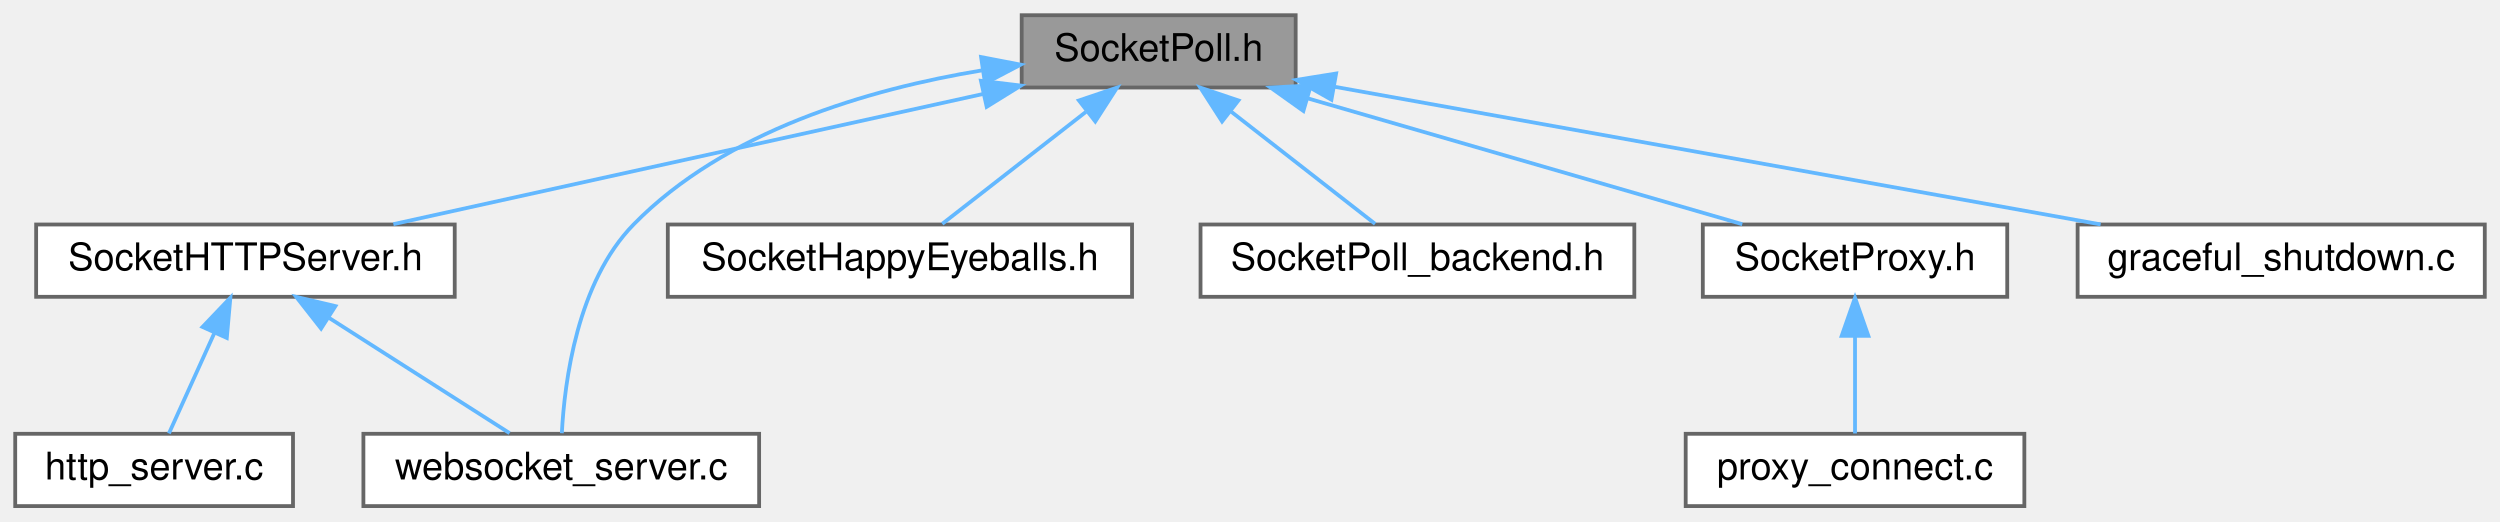
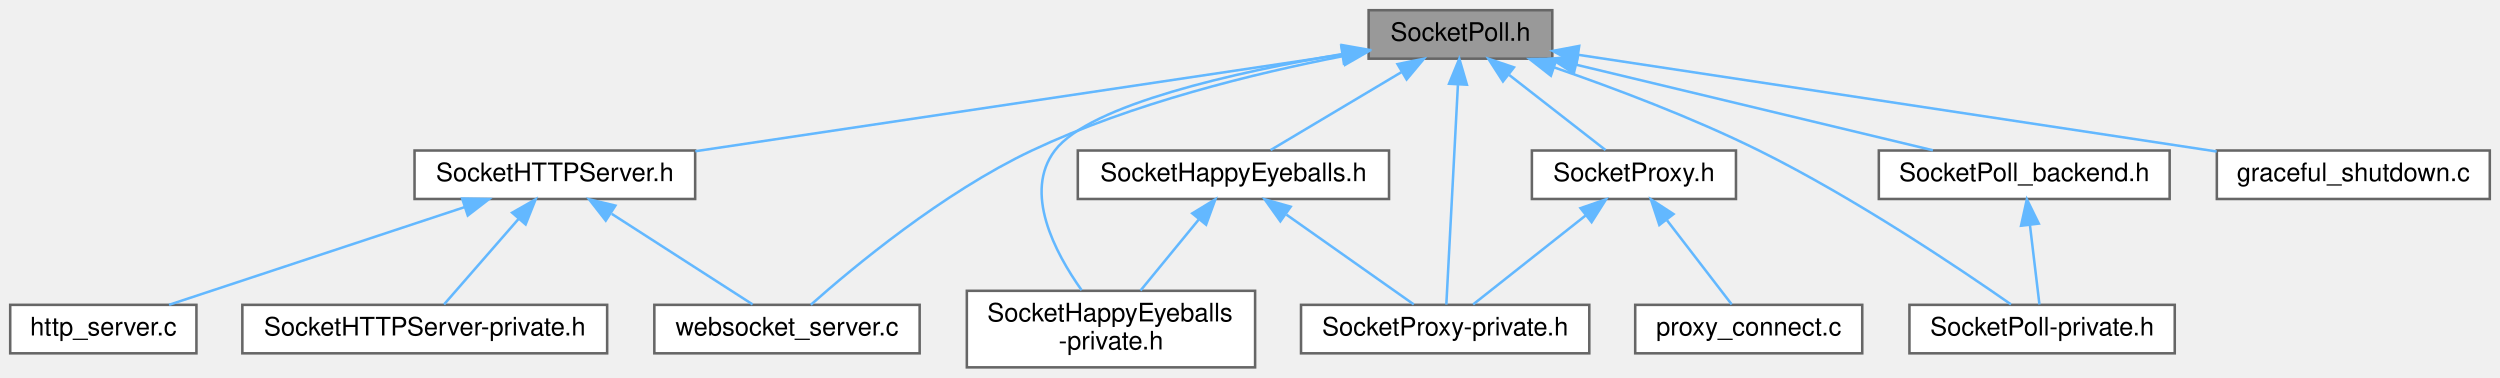
- <svg xmlns="http://www.w3.org/2000/svg" xmlns:xlink="http://www.w3.org/1999/xlink" width="657pt" height="137pt" viewBox="0.00 0.00 657.00 137.00">
-   <g id="graph0" class="graph" transform="scale(1 1) rotate(0) translate(4 133)">
+ <svg xmlns="http://www.w3.org/2000/svg" xmlns:xlink="http://www.w3.org/1999/xlink" width="980pt" height="148pt" viewBox="0.00 0.00 980.00 148.00">
+   <g id="graph0" class="graph" transform="scale(1 1) rotate(0) translate(4 144)">
    <g id="Node000001" class="node">
      <g id="a_Node000001">
        <a xlink:title="Cross-platform high-level interface for monitoring multiple sockets for I/O events.">
-           <polygon fill="#999999" stroke="#666666" points="336.5,-129 264.5,-129 264.5,-110 336.5,-110 336.5,-129" />
-           <text text-anchor="middle" x="300.5" y="-117" font-family="Helvetica,sans-Serif" font-size="10.00">SocketPoll.h</text>
+           <polygon fill="#999999" stroke="#666666" points="604.5,-140 532.5,-140 532.5,-121 604.5,-121 604.5,-140" />
+           <text text-anchor="middle" x="568.5" y="-128" font-family="Helvetica,sans-Serif" font-size="10.00">SocketPoll.h</text>
        </a>
      </g>
    </g>
    <g id="Node000002" class="node">
      <g id="a_Node000002">
        <a xlink:href="SocketHTTPServer_8h.html" target="_top" xlink:title="High-level HTTP server supporting HTTP/1.1 and HTTP/2 protocols.">
-           <polygon fill="white" stroke="#666666" points="115.5,-74 5.5,-74 5.5,-55 115.5,-55 115.5,-74" />
-           <text text-anchor="middle" x="60.5" y="-62" font-family="Helvetica,sans-Serif" font-size="10.00">SocketHTTPServer.h</text>
+           <polygon fill="white" stroke="#666666" points="268.5,-85 158.5,-85 158.5,-66 268.5,-66 268.5,-85" />
+           <text text-anchor="middle" x="213.5" y="-73" font-family="Helvetica,sans-Serif" font-size="10.00">SocketHTTPServer.h</text>
        </a>
      </g>
    </g>
    <g id="edge1_Node000001_Node000002" class="edge">
      <g id="a_edge1_Node000001_Node000002">
        <a xlink:title=" ">
-           <path fill="none" stroke="#63b8ff" d="M254.51,-108.34C209.52,-98.41 141.76,-83.44 99.38,-74.09" />
-           <polygon fill="#63b8ff" stroke="#63b8ff" points="253.79,-111.77 264.31,-110.51 255.3,-104.93 253.79,-111.77" />
+           <path fill="none" stroke="#63b8ff" d="M522.18,-122.59C456.95,-112.85 338.22,-95.12 268.56,-84.72" />
+           <polygon fill="#63b8ff" stroke="#63b8ff" points="521.77,-126.06 532.18,-124.08 522.8,-119.14 521.77,-126.06" />
+         </a>
+       </g>
+     </g>
+     <g id="Node000005" class="node">
+       <g id="a_Node000005">
+         <a xlink:href="websocket__server_8c.html" target="_top" xlink:title=" ">
+           <polygon fill="white" stroke="#666666" points="356.5,-24.5 252.5,-24.5 252.5,-5.5 356.5,-5.5 356.5,-24.5" />
+           <text text-anchor="middle" x="304.5" y="-12.5" font-family="Helvetica,sans-Serif" font-size="10.00">websocket_server.c</text>
+         </a>
+       </g>
+     </g>
+     <g id="edge17_Node000001_Node000005" class="edge">
+       <g id="a_edge17_Node000001_Node000005">
+         <a xlink:title=" ">
+           <path fill="none" stroke="#63b8ff" d="M522.59,-122.02C487.9,-115.28 439.74,-103.52 400.5,-85 365.61,-68.53 330.19,-39.04 313.84,-24.53" />
+           <polygon fill="#63b8ff" stroke="#63b8ff" points="521.97,-125.47 532.44,-123.88 523.26,-118.59 521.97,-125.47" />
+         </a>
+       </g>
+     </g>
+     <g id="Node000006" class="node">
+       <g id="a_Node000006">
+         <a xlink:href="SocketHappyEyeballs-private_8h.html" target="_top" xlink:title="Internal structures and state for Happy Eyeballs connection racing (RFC 8305).">
+           <polygon fill="white" stroke="#666666" points="488,-30 375,-30 375,0 488,0 488,-30" />
+           <text text-anchor="start" x="383" y="-18" font-family="Helvetica,sans-Serif" font-size="10.00">SocketHappyEyeballs</text>
+           <text text-anchor="middle" x="431.5" y="-7" font-family="Helvetica,sans-Serif" font-size="10.00">-private.h</text>
+         </a>
+       </g>
+     </g>
+     <g id="edge5_Node000001_Node000006" class="edge">
+       <g id="a_edge5_Node000001_Node000006">
+         <a xlink:title=" ">
+           <path fill="none" stroke="#63b8ff" d="M522.43,-122.86C480.53,-115.76 423.18,-103.04 409.5,-85 397.11,-68.67 409.42,-45.16 420,-30.24" />
+           <polygon fill="#63b8ff" stroke="#63b8ff" points="522.02,-126.34 532.45,-124.5 523.15,-119.43 522.02,-126.34" />
+         </a>
+       </g>
+     </g>
+     <g id="Node000007" class="node">
+       <g id="a_Node000007">
+         <a xlink:href="SocketHappyEyeballs_8h.html" target="_top" xlink:title="Happy Eyeballs (RFC 8305) implementation for fast dual-stack connections.">
+           <polygon fill="white" stroke="#666666" points="540.5,-85 418.5,-85 418.5,-66 540.5,-66 540.5,-85" />
+           <text text-anchor="middle" x="479.5" y="-73" font-family="Helvetica,sans-Serif" font-size="10.00">SocketHappyEyeballs.h</text>
+         </a>
+       </g>
+     </g>
+     <g id="edge6_Node000001_Node000007" class="edge">
+       <g id="a_edge6_Node000001_Node000007">
+         <a xlink:title=" ">
+           <path fill="none" stroke="#63b8ff" d="M545.32,-115.7C529.11,-106.04 507.95,-93.44 494.06,-85.17" />
+           <polygon fill="#63b8ff" stroke="#63b8ff" points="543.82,-118.88 554.2,-120.98 547.4,-112.86 543.82,-118.88" />
+         </a>
+       </g>
+     </g>
+     <g id="Node000008" class="node">
+       <g id="a_Node000008">
+         <a xlink:href="SocketProxy-private_8h.html" target="_top" xlink:title="Internal structures and functions for SocketProxy module.">
+           <polygon fill="white" stroke="#666666" points="619,-24.5 506,-24.5 506,-5.5 619,-5.5 619,-24.5" />
+           <text text-anchor="middle" x="562.5" y="-12.5" font-family="Helvetica,sans-Serif" font-size="10.00">SocketProxy-private.h</text>
+         </a>
+       </g>
+     </g>
+     <g id="edge12_Node000001_Node000008" class="edge">
+       <g id="a_edge12_Node000001_Node000008">
+         <a xlink:title=" ">
+           <path fill="none" stroke="#63b8ff" d="M567.5,-110.65C566.19,-85.74 563.92,-42.88 562.96,-24.63" />
+           <polygon fill="#63b8ff" stroke="#63b8ff" points="564.03,-111.17 568.05,-120.97 571.02,-110.8 564.03,-111.17" />
+         </a>
+       </g>
+     </g>
+     <g id="Node000009" class="node">
+       <g id="a_Node000009">
+         <a xlink:href="SocketPoll-private_8h.html" target="_top" xlink:title="Internal implementation details for SocketPoll module.">
+           <polygon fill="white" stroke="#666666" points="848.5,-24.5 744.5,-24.5 744.5,-5.5 848.5,-5.5 848.5,-24.5" />
+           <text text-anchor="middle" x="796.5" y="-12.5" font-family="Helvetica,sans-Serif" font-size="10.00">SocketPoll-private.h</text>
+         </a>
+       </g>
+     </g>
+     <g id="edge9_Node000001_Node000009" class="edge">
+       <g id="a_edge9_Node000001_Node000009">
+         <a xlink:title=" ">
+           <path fill="none" stroke="#63b8ff" d="M605.17,-117.6C628.63,-109.49 659.43,-97.91 685.5,-85 723.12,-66.37 764.33,-38.63 784.3,-24.68" />
+           <polygon fill="#63b8ff" stroke="#63b8ff" points="603.95,-114.32 595.61,-120.85 606.2,-120.94 603.95,-114.32" />
+         </a>
+       </g>
+     </g>
+     <g id="Node000010" class="node">
+       <g id="a_Node000010">
+         <a xlink:href="SocketPoll__backend_8h.html" target="_top" xlink:title="Abstract interface for platform-specific polling implementations.">
+           <polygon fill="white" stroke="#666666" points="846.5,-85 732.5,-85 732.5,-66 846.5,-66 846.5,-85" />
+           <text text-anchor="middle" x="789.5" y="-73" font-family="Helvetica,sans-Serif" font-size="10.00">SocketPoll_backend.h</text>
+         </a>
+       </g>
+     </g>
+     <g id="edge10_Node000001_Node000010" class="edge">
+       <g id="a_edge10_Node000001_Node000010">
+         <a xlink:title=" ">
+           <path fill="none" stroke="#63b8ff" d="M613.84,-118.63C655.24,-108.7 715.62,-94.22 753.71,-85.08" />
+           <polygon fill="#63b8ff" stroke="#63b8ff" points="612.92,-115.25 604.01,-120.98 614.55,-122.06 612.92,-115.25" />
+         </a>
+       </g>
+     </g>
+     <g id="Node000011" class="node">
+       <g id="a_Node000011">
+         <a xlink:href="SocketProxy_8h.html" target="_top" xlink:title="Proxy tunneling module for HTTP CONNECT and SOCKS protocols.">
+           <polygon fill="white" stroke="#666666" points="676.5,-85 596.5,-85 596.5,-66 676.5,-66 676.5,-85" />
+           <text text-anchor="middle" x="636.5" y="-73" font-family="Helvetica,sans-Serif" font-size="10.00">SocketProxy.h</text>
+         </a>
+       </g>
+     </g>
+     <g id="edge13_Node000001_Node000011" class="edge">
+       <g id="a_edge13_Node000001_Node000011">
+         <a xlink:title=" ">
+           <path fill="none" stroke="#63b8ff" d="M587.62,-114.6C599.8,-105.11 615.16,-93.13 625.38,-85.17" />
+           <polygon fill="#63b8ff" stroke="#63b8ff" points="585.16,-112.08 579.43,-120.98 589.46,-117.6 585.16,-112.08" />
+         </a>
+       </g>
+     </g>
+     <g id="Node000013" class="node">
+       <g id="a_Node000013">
+         <a xlink:href="graceful__shutdown_8c.html" target="_top" xlink:title=" ">
+           <polygon fill="white" stroke="#666666" points="972,-85 865,-85 865,-66 972,-66 972,-85" />
+           <text text-anchor="middle" x="918.5" y="-73" font-family="Helvetica,sans-Serif" font-size="10.00">graceful_shutdown.c</text>
+         </a>
+       </g>
+     </g>
+     <g id="edge16_Node000001_Node000013" class="edge">
+       <g id="a_edge16_Node000001_Node000013">
+         <a xlink:title=" ">
+           <path fill="none" stroke="#63b8ff" d="M614.54,-122.53C679.16,-112.74 796.5,-94.97 864.94,-84.61" />
+           <polygon fill="#63b8ff" stroke="#63b8ff" points="614,-119.07 604.64,-124.03 615.05,-125.99 614,-119.07" />
+         </a>
+       </g>
+     </g>
+     <g id="Node000003" class="node">
+       <g id="a_Node000003">
+         <a xlink:href="SocketHTTPServer-private_8h.html" target="_top" xlink:title="Private implementation details for HTTP server connection and state management.">
+           <polygon fill="white" stroke="#666666" points="234,-24.5 91,-24.5 91,-5.5 234,-5.5 234,-24.5" />
+           <text text-anchor="middle" x="162.5" y="-12.5" font-family="Helvetica,sans-Serif" font-size="10.00">SocketHTTPServer-private.h</text>
+         </a>
+       </g>
+     </g>
+     <g id="edge2_Node000002_Node000003" class="edge">
+       <g id="a_edge2_Node000002_Node000003">
+         <a xlink:title=" ">
+           <path fill="none" stroke="#63b8ff" d="M199.35,-58.27C189.87,-47.39 177.75,-33.49 170.06,-24.67" />
+           <polygon fill="#63b8ff" stroke="#63b8ff" points="196.77,-60.63 205.97,-65.87 202.04,-56.03 196.77,-60.63" />
        </a>
      </g>
    </g>
    <g id="Node000004" class="node">
      <g id="a_Node000004">
-         <a xlink:href="websocket__server_8c.html" target="_top" xlink:title=" ">
-           <polygon fill="white" stroke="#666666" points="195.5,-19 91.5,-19 91.5,0 195.5,0 195.5,-19" />
-           <text text-anchor="middle" x="143.5" y="-7" font-family="Helvetica,sans-Serif" font-size="10.00">websocket_server.c</text>
-         </a>
-       </g>
-     </g>
-     <g id="edge9_Node000001_Node000004" class="edge">
-       <g id="a_edge9_Node000001_Node000004">
-         <a xlink:title=" ">
-           <path fill="none" stroke="#63b8ff" d="M254.02,-114.5C224.13,-109.56 186.52,-98.54 162.5,-74 147.69,-58.87 144.35,-32.69 143.65,-19.15" />
-           <polygon fill="#63b8ff" stroke="#63b8ff" points="253.83,-118.01 264.24,-116.01 254.86,-111.09 253.83,-118.01" />
-         </a>
-       </g>
-     </g>
-     <g id="Node000005" class="node">
-       <g id="a_Node000005">
-         <a xlink:href="SocketHappyEyeballs_8h.html" target="_top" xlink:title="Happy Eyeballs (RFC 8305) implementation for fast dual-stack connections.">
-           <polygon fill="white" stroke="#666666" points="293.5,-74 171.5,-74 171.5,-55 293.5,-55 293.5,-74" />
-           <text text-anchor="middle" x="232.5" y="-62" font-family="Helvetica,sans-Serif" font-size="10.00">SocketHappyEyeballs.h</text>
-         </a>
-       </g>
-     </g>
-     <g id="edge4_Node000001_Node000005" class="edge">
-       <g id="a_edge4_Node000001_Node000005">
-         <a xlink:title=" ">
-           <path fill="none" stroke="#63b8ff" d="M281.38,-103.6C269.2,-94.11 253.84,-82.13 243.62,-74.17" />
-           <polygon fill="#63b8ff" stroke="#63b8ff" points="279.54,-106.6 289.57,-109.98 283.84,-101.08 279.54,-106.6" />
-         </a>
-       </g>
-     </g>
-     <g id="Node000006" class="node">
-       <g id="a_Node000006">
-         <a xlink:href="SocketPoll__backend_8h.html" target="_top" xlink:title="Abstract interface for platform-specific polling implementations.">
-           <polygon fill="white" stroke="#666666" points="425.5,-74 311.5,-74 311.5,-55 425.5,-55 425.5,-74" />
-           <text text-anchor="middle" x="368.5" y="-62" font-family="Helvetica,sans-Serif" font-size="10.00">SocketPoll_backend.h</text>
-         </a>
-       </g>
-     </g>
-     <g id="edge5_Node000001_Node000006" class="edge">
-       <g id="a_edge5_Node000001_Node000006">
-         <a xlink:title=" ">
-           <path fill="none" stroke="#63b8ff" d="M319.62,-103.6C331.8,-94.11 347.16,-82.13 357.38,-74.17" />
-           <polygon fill="#63b8ff" stroke="#63b8ff" points="317.16,-101.08 311.43,-109.98 321.46,-106.6 317.16,-101.08" />
-         </a>
-       </g>
-     </g>
-     <g id="Node000007" class="node">
-       <g id="a_Node000007">
-         <a xlink:href="SocketProxy_8h.html" target="_top" xlink:title="Proxy tunneling support for HTTP CONNECT and SOCKS protocols.">
-           <polygon fill="white" stroke="#666666" points="523.5,-74 443.5,-74 443.5,-55 523.5,-55 523.5,-74" />
-           <text text-anchor="middle" x="483.5" y="-62" font-family="Helvetica,sans-Serif" font-size="10.00">SocketProxy.h</text>
-         </a>
-       </g>
-     </g>
-     <g id="edge6_Node000001_Node000007" class="edge">
-       <g id="a_edge6_Node000001_Node000007">
-         <a xlink:title=" ">
-           <path fill="none" stroke="#63b8ff" d="M339.57,-107.18C373.8,-97.27 422.79,-83.08 453.87,-74.08" />
-           <polygon fill="#63b8ff" stroke="#63b8ff" points="338.53,-103.84 329.9,-109.98 340.48,-110.56 338.53,-103.84" />
-         </a>
-       </g>
-     </g>
-     <g id="Node000009" class="node">
-       <g id="a_Node000009">
-         <a xlink:href="graceful__shutdown_8c.html" target="_top" xlink:title=" ">
-           <polygon fill="white" stroke="#666666" points="649,-74 542,-74 542,-55 649,-55 649,-74" />
-           <text text-anchor="middle" x="595.5" y="-62" font-family="Helvetica,sans-Serif" font-size="10.00">graceful_shutdown.c</text>
-         </a>
-       </g>
-     </g>
-     <g id="edge8_Node000001_Node000009" class="edge">
-       <g id="a_edge8_Node000001_Node000009">
-         <a xlink:title=" ">
-           <path fill="none" stroke="#63b8ff" d="M346.82,-110.18C401.7,-100.32 492.67,-83.97 548.05,-74.02" />
-           <polygon fill="#63b8ff" stroke="#63b8ff" points="345.9,-106.79 336.67,-112 347.13,-113.68 345.9,-106.79" />
-         </a>
-       </g>
-     </g>
-     <g id="Node000003" class="node">
-       <g id="a_Node000003">
        <a xlink:href="http__server_8c.html" target="_top" xlink:title=" ">
-           <polygon fill="white" stroke="#666666" points="73,-19 0,-19 0,0 73,0 73,-19" />
-           <text text-anchor="middle" x="36.5" y="-7" font-family="Helvetica,sans-Serif" font-size="10.00">http_server.c</text>
-         </a>
-       </g>
-     </g>
-     <g id="edge2_Node000002_Node000003" class="edge">
-       <g id="a_edge2_Node000002_Node000003">
-         <a xlink:title=" ">
-           <path fill="none" stroke="#63b8ff" d="M52.36,-45.53C48.32,-36.6 43.62,-26.22 40.39,-19.09" />
-           <polygon fill="#63b8ff" stroke="#63b8ff" points="49.22,-47.08 56.54,-54.75 55.6,-44.19 49.22,-47.08" />
+           <polygon fill="white" stroke="#666666" points="73,-24.5 0,-24.5 0,-5.5 73,-5.5 73,-24.5" />
+           <text text-anchor="middle" x="36.5" y="-12.5" font-family="Helvetica,sans-Serif" font-size="10.00">http_server.c</text>
        </a>
      </g>
    </g>
    <g id="edge3_Node000002_Node000004" class="edge">
      <g id="a_edge3_Node000002_Node000004">
        <a xlink:title=" ">
-           <path fill="none" stroke="#63b8ff" d="M82.54,-49.42C97.61,-39.81 117.09,-27.37 129.92,-19.17" />
-           <polygon fill="#63b8ff" stroke="#63b8ff" points="80.38,-46.65 73.84,-54.98 84.15,-52.55 80.38,-46.65" />
-         </a>
-       </g>
-     </g>
-     <g id="Node000008" class="node">
-       <g id="a_Node000008">
+           <path fill="none" stroke="#63b8ff" d="M178.15,-62.82C143.92,-51.5 92.83,-34.62 62.27,-24.52" />
+           <polygon fill="#63b8ff" stroke="#63b8ff" points="177.17,-66.18 187.76,-65.99 179.37,-59.53 177.17,-66.18" />
+         </a>
+       </g>
+     </g>
+     <g id="edge4_Node000002_Node000005" class="edge">
+       <g id="a_edge4_Node000002_Node000005">
+         <a xlink:title=" ">
+           <path fill="none" stroke="#63b8ff" d="M235.81,-60.16C253.1,-49.05 276.48,-34.01 291.02,-24.67" />
+           <polygon fill="#63b8ff" stroke="#63b8ff" points="233.45,-57.52 226.93,-65.87 237.23,-63.4 233.45,-57.52" />
+         </a>
+       </g>
+     </g>
+     <g id="edge7_Node000007_Node000006" class="edge">
+       <g id="a_edge7_Node000007_Node000006">
+         <a xlink:title=" ">
+           <path fill="none" stroke="#63b8ff" d="M465.86,-57.88C458.67,-49.11 449.94,-38.48 443.08,-30.11" />
+           <polygon fill="#63b8ff" stroke="#63b8ff" points="463.37,-60.36 472.42,-65.87 468.78,-55.92 463.37,-60.36" />
+         </a>
+       </g>
+     </g>
+     <g id="edge8_Node000007_Node000008" class="edge">
+       <g id="a_edge8_Node000007_Node000008">
+         <a xlink:title=" ">
+           <path fill="none" stroke="#63b8ff" d="M500.29,-59.85C516.01,-48.77 537.06,-33.93 550.2,-24.67" />
+           <polygon fill="#63b8ff" stroke="#63b8ff" points="497.9,-57.25 491.75,-65.87 501.94,-62.97 497.9,-57.25" />
+         </a>
+       </g>
+     </g>
+     <g id="edge11_Node000010_Node000009" class="edge">
+       <g id="a_edge11_Node000010_Node000009">
+         <a xlink:title=" ">
+           <path fill="none" stroke="#63b8ff" d="M791.75,-55.66C793,-45.24 794.49,-32.8 795.46,-24.67" />
+           <polygon fill="#63b8ff" stroke="#63b8ff" points="788.25,-55.52 790.53,-65.87 795.2,-56.35 788.25,-55.52" />
+         </a>
+       </g>
+     </g>
+     <g id="edge14_Node000011_Node000008" class="edge">
+       <g id="a_edge14_Node000011_Node000008">
+         <a xlink:title=" ">
+           <path fill="none" stroke="#63b8ff" d="M617.57,-59.54C603.6,-48.49 585.07,-33.84 573.46,-24.67" />
+           <polygon fill="#63b8ff" stroke="#63b8ff" points="615.57,-62.41 625.58,-65.87 619.91,-56.92 615.57,-62.41" />
+         </a>
+       </g>
+     </g>
+     <g id="Node000012" class="node">
+       <g id="a_Node000012">
        <a xlink:href="proxy__connect_8c.html" target="_top" xlink:title=" ">
-           <polygon fill="white" stroke="#666666" points="528,-19 439,-19 439,0 528,0 528,-19" />
-           <text text-anchor="middle" x="483.5" y="-7" font-family="Helvetica,sans-Serif" font-size="10.00">proxy_connect.c</text>
-         </a>
-       </g>
-     </g>
-     <g id="edge7_Node000007_Node000008" class="edge">
-       <g id="a_edge7_Node000007_Node000008">
-         <a xlink:title=" ">
-           <path fill="none" stroke="#63b8ff" d="M483.5,-44.66C483.5,-35.93 483.5,-25.99 483.5,-19.09" />
-           <polygon fill="#63b8ff" stroke="#63b8ff" points="480,-44.75 483.5,-54.75 487,-44.75 480,-44.75" />
+           <polygon fill="white" stroke="#666666" points="726,-24.5 637,-24.5 637,-5.5 726,-5.5 726,-24.5" />
+           <text text-anchor="middle" x="681.5" y="-12.5" font-family="Helvetica,sans-Serif" font-size="10.00">proxy_connect.c</text>
+         </a>
+       </g>
+     </g>
+     <g id="edge15_Node000011_Node000012" class="edge">
+       <g id="a_edge15_Node000011_Node000012">
+         <a xlink:title=" ">
+           <path fill="none" stroke="#63b8ff" d="M649.48,-57.63C657.77,-46.85 668.18,-33.32 674.83,-24.67" />
+           <polygon fill="#63b8ff" stroke="#63b8ff" points="646.46,-55.81 643.14,-65.87 652.01,-60.08 646.46,-55.81" />
        </a>
      </g>
    </g>
  </g>
</svg>
